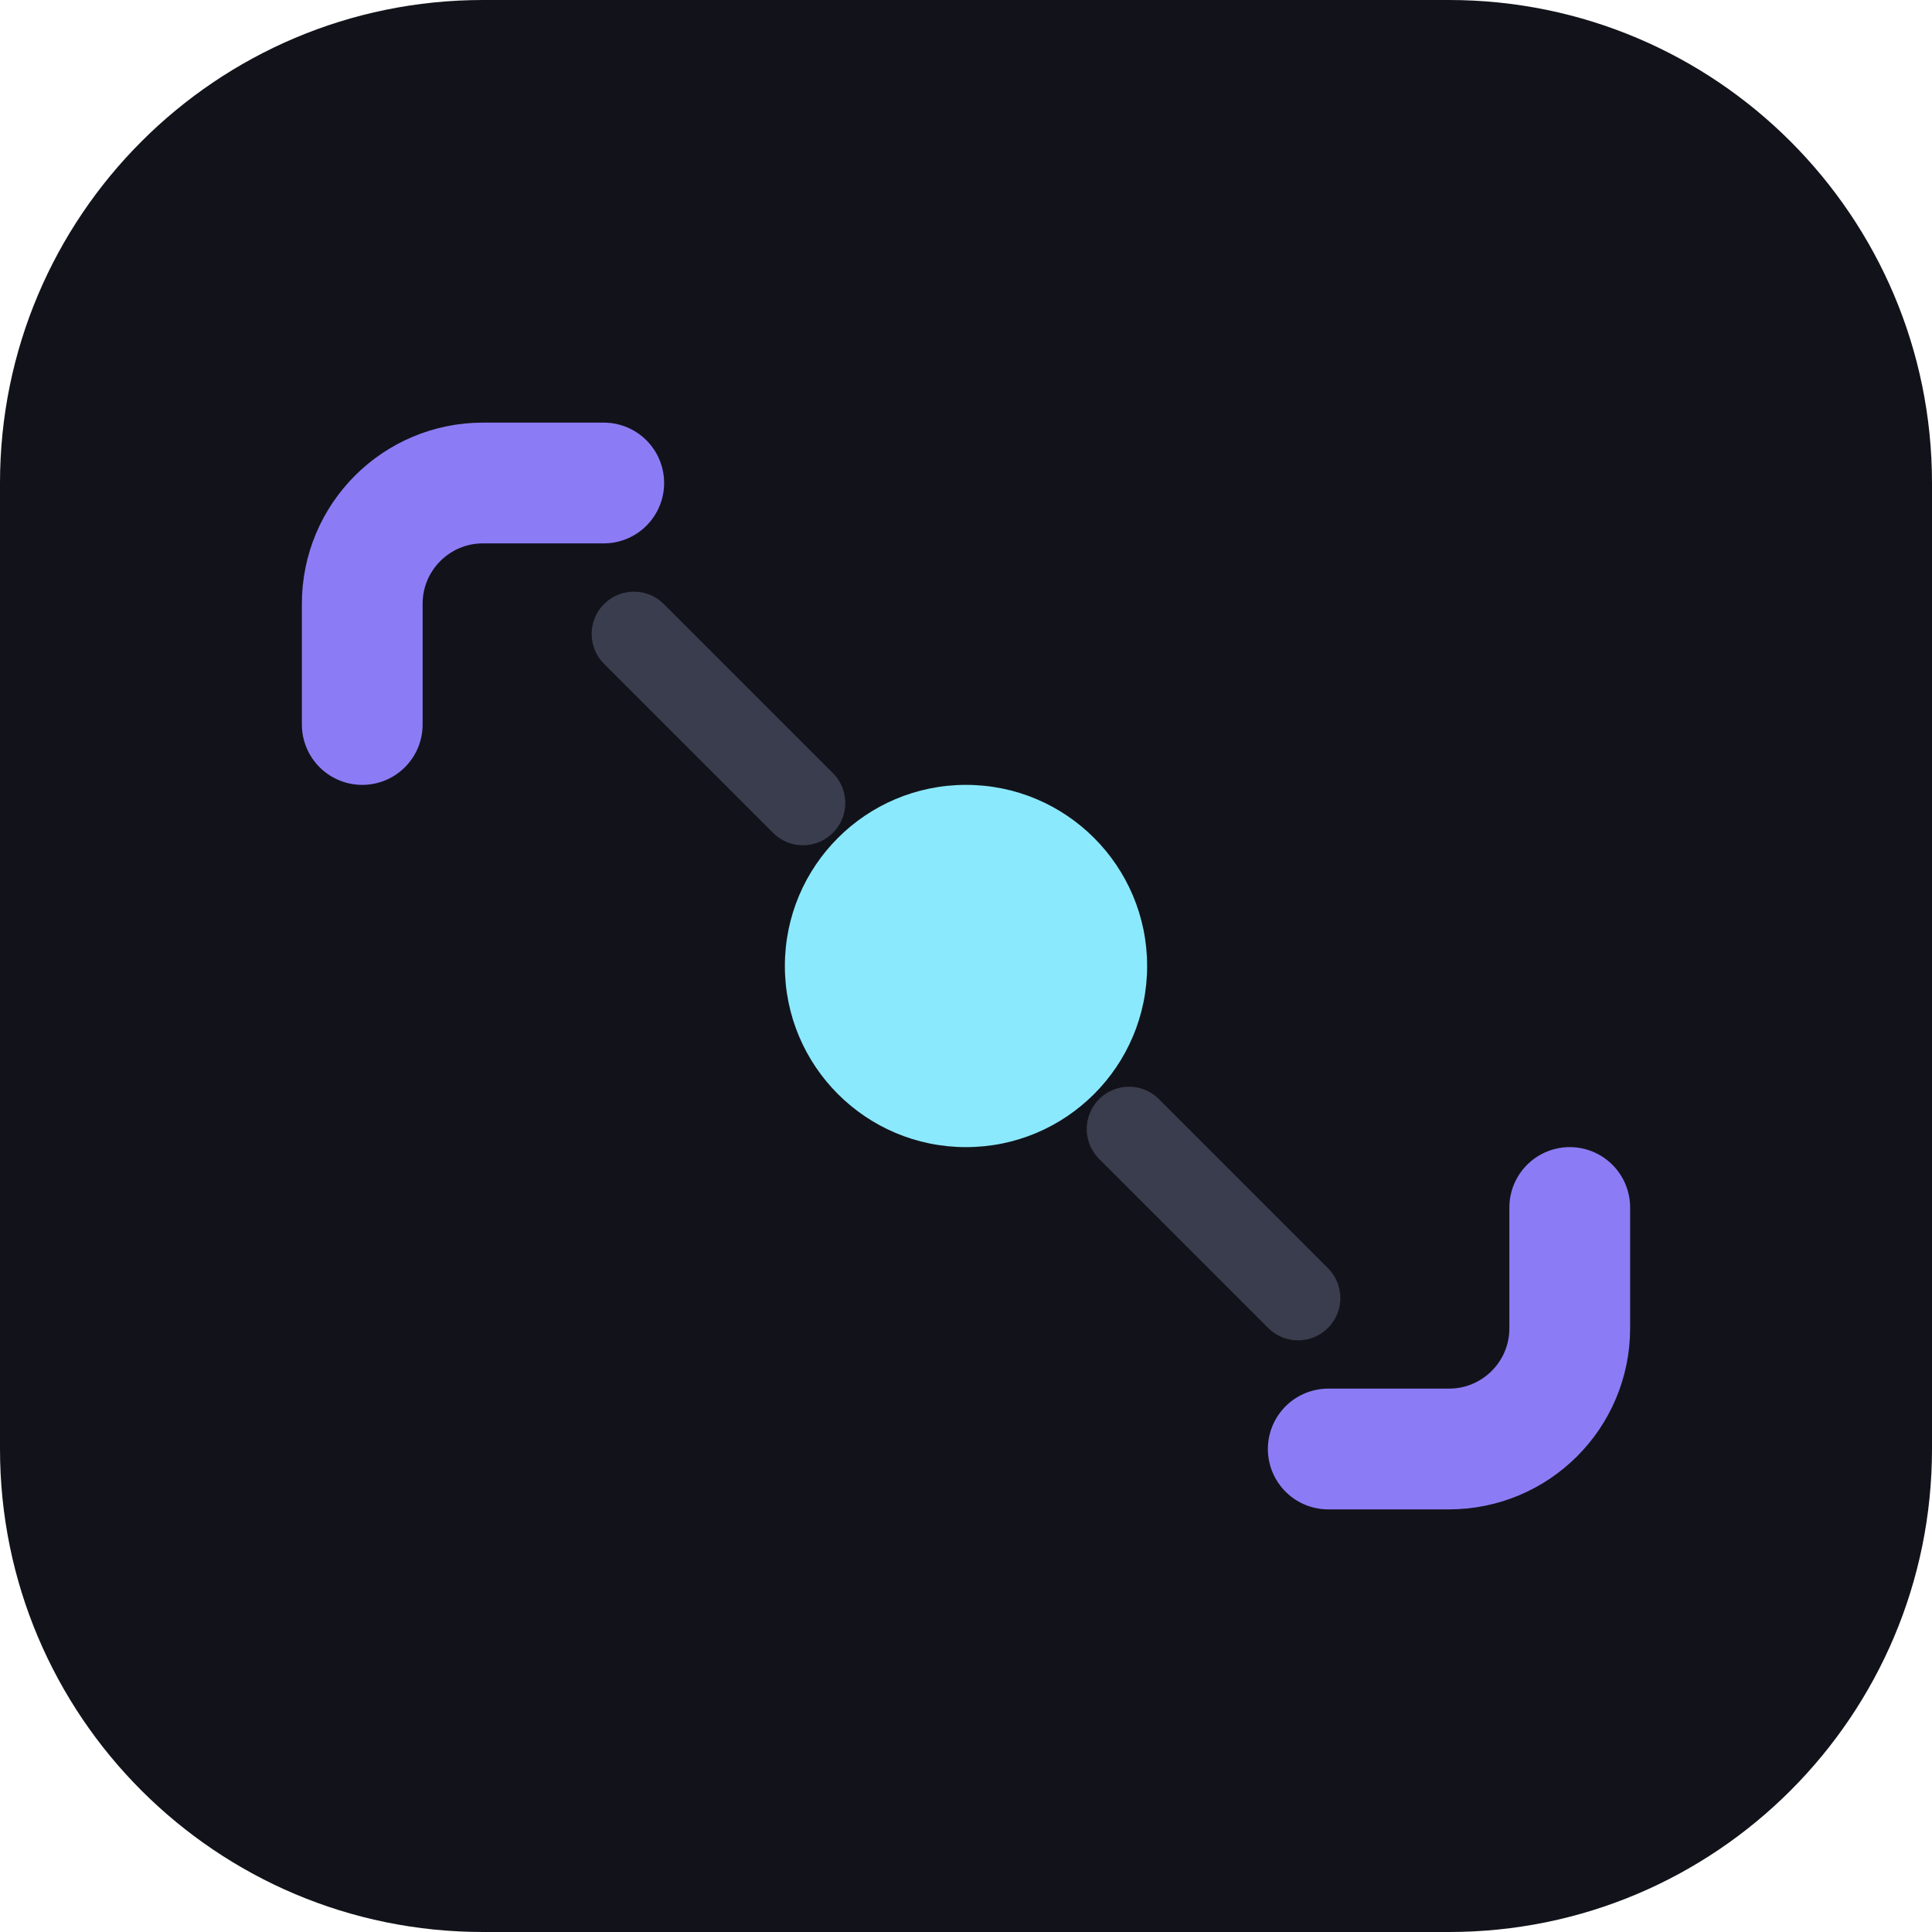
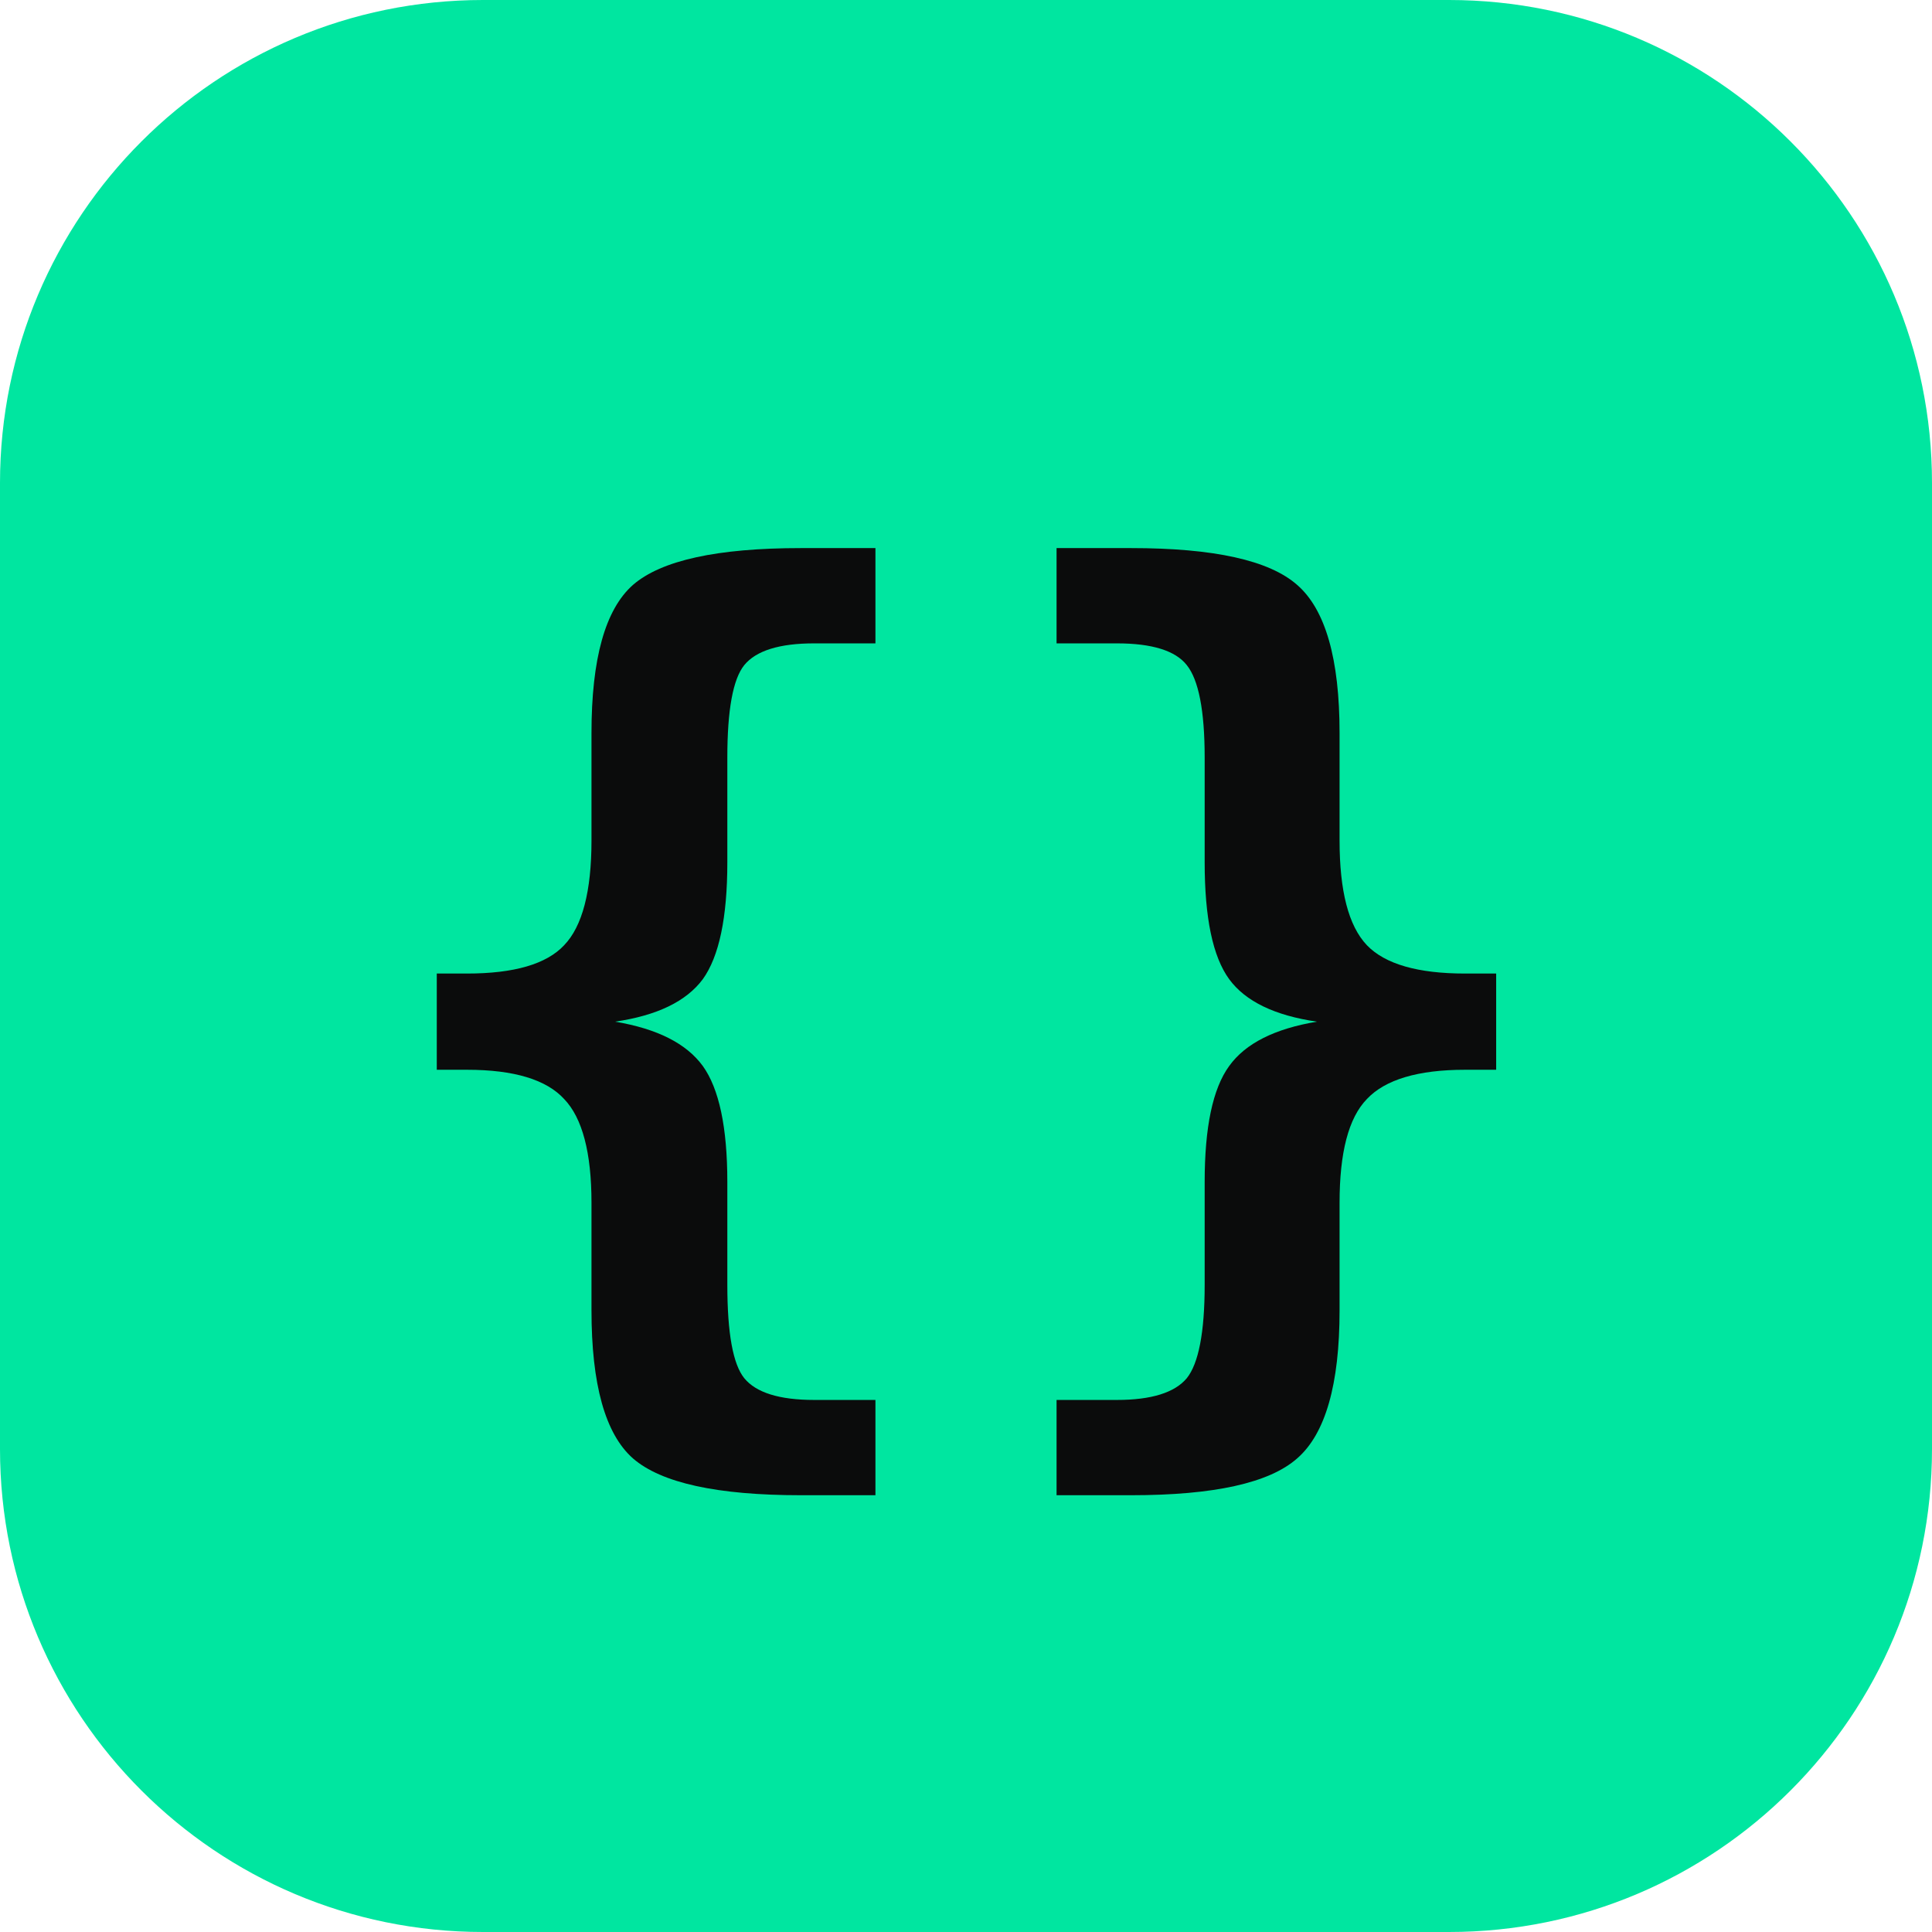
<svg xmlns="http://www.w3.org/2000/svg" width="32" height="32" viewBox="0 0 32 32" fill="none">
-   <rect width="32" height="32" rx="8" fill="#12131A" />
-   <path d="M10 8H8a2 2 0 0 0-2 2v2" stroke="#8B7CF6" stroke-width="2" stroke-linecap="round" stroke-linejoin="round" />
-   <path d="M22 24h2a2 2 0 0 0 2-2v-2" stroke="#8B7CF6" stroke-width="2" stroke-linecap="round" stroke-linejoin="round" />
-   <circle cx="16" cy="16" r="3" fill="#8BE9FD" />
-   <path d="M13.3 13.3 10.5 10.5" stroke="#3A3D4D" stroke-width="1.4" stroke-linecap="round" />
-   <path d="M18.7 18.7 21.5 21.5" stroke="#3A3D4D" stroke-width="1.4" stroke-linecap="round" />
+   <rect width="32" height="32" rx="8" fill="#00E6A0" />
+   <text x="16" y="22" text-anchor="middle" font-family="'JetBrains Mono', ui-monospace, monospace" font-size="17" font-weight="700" fill="#0B0C0C">{}</text>
</svg>
